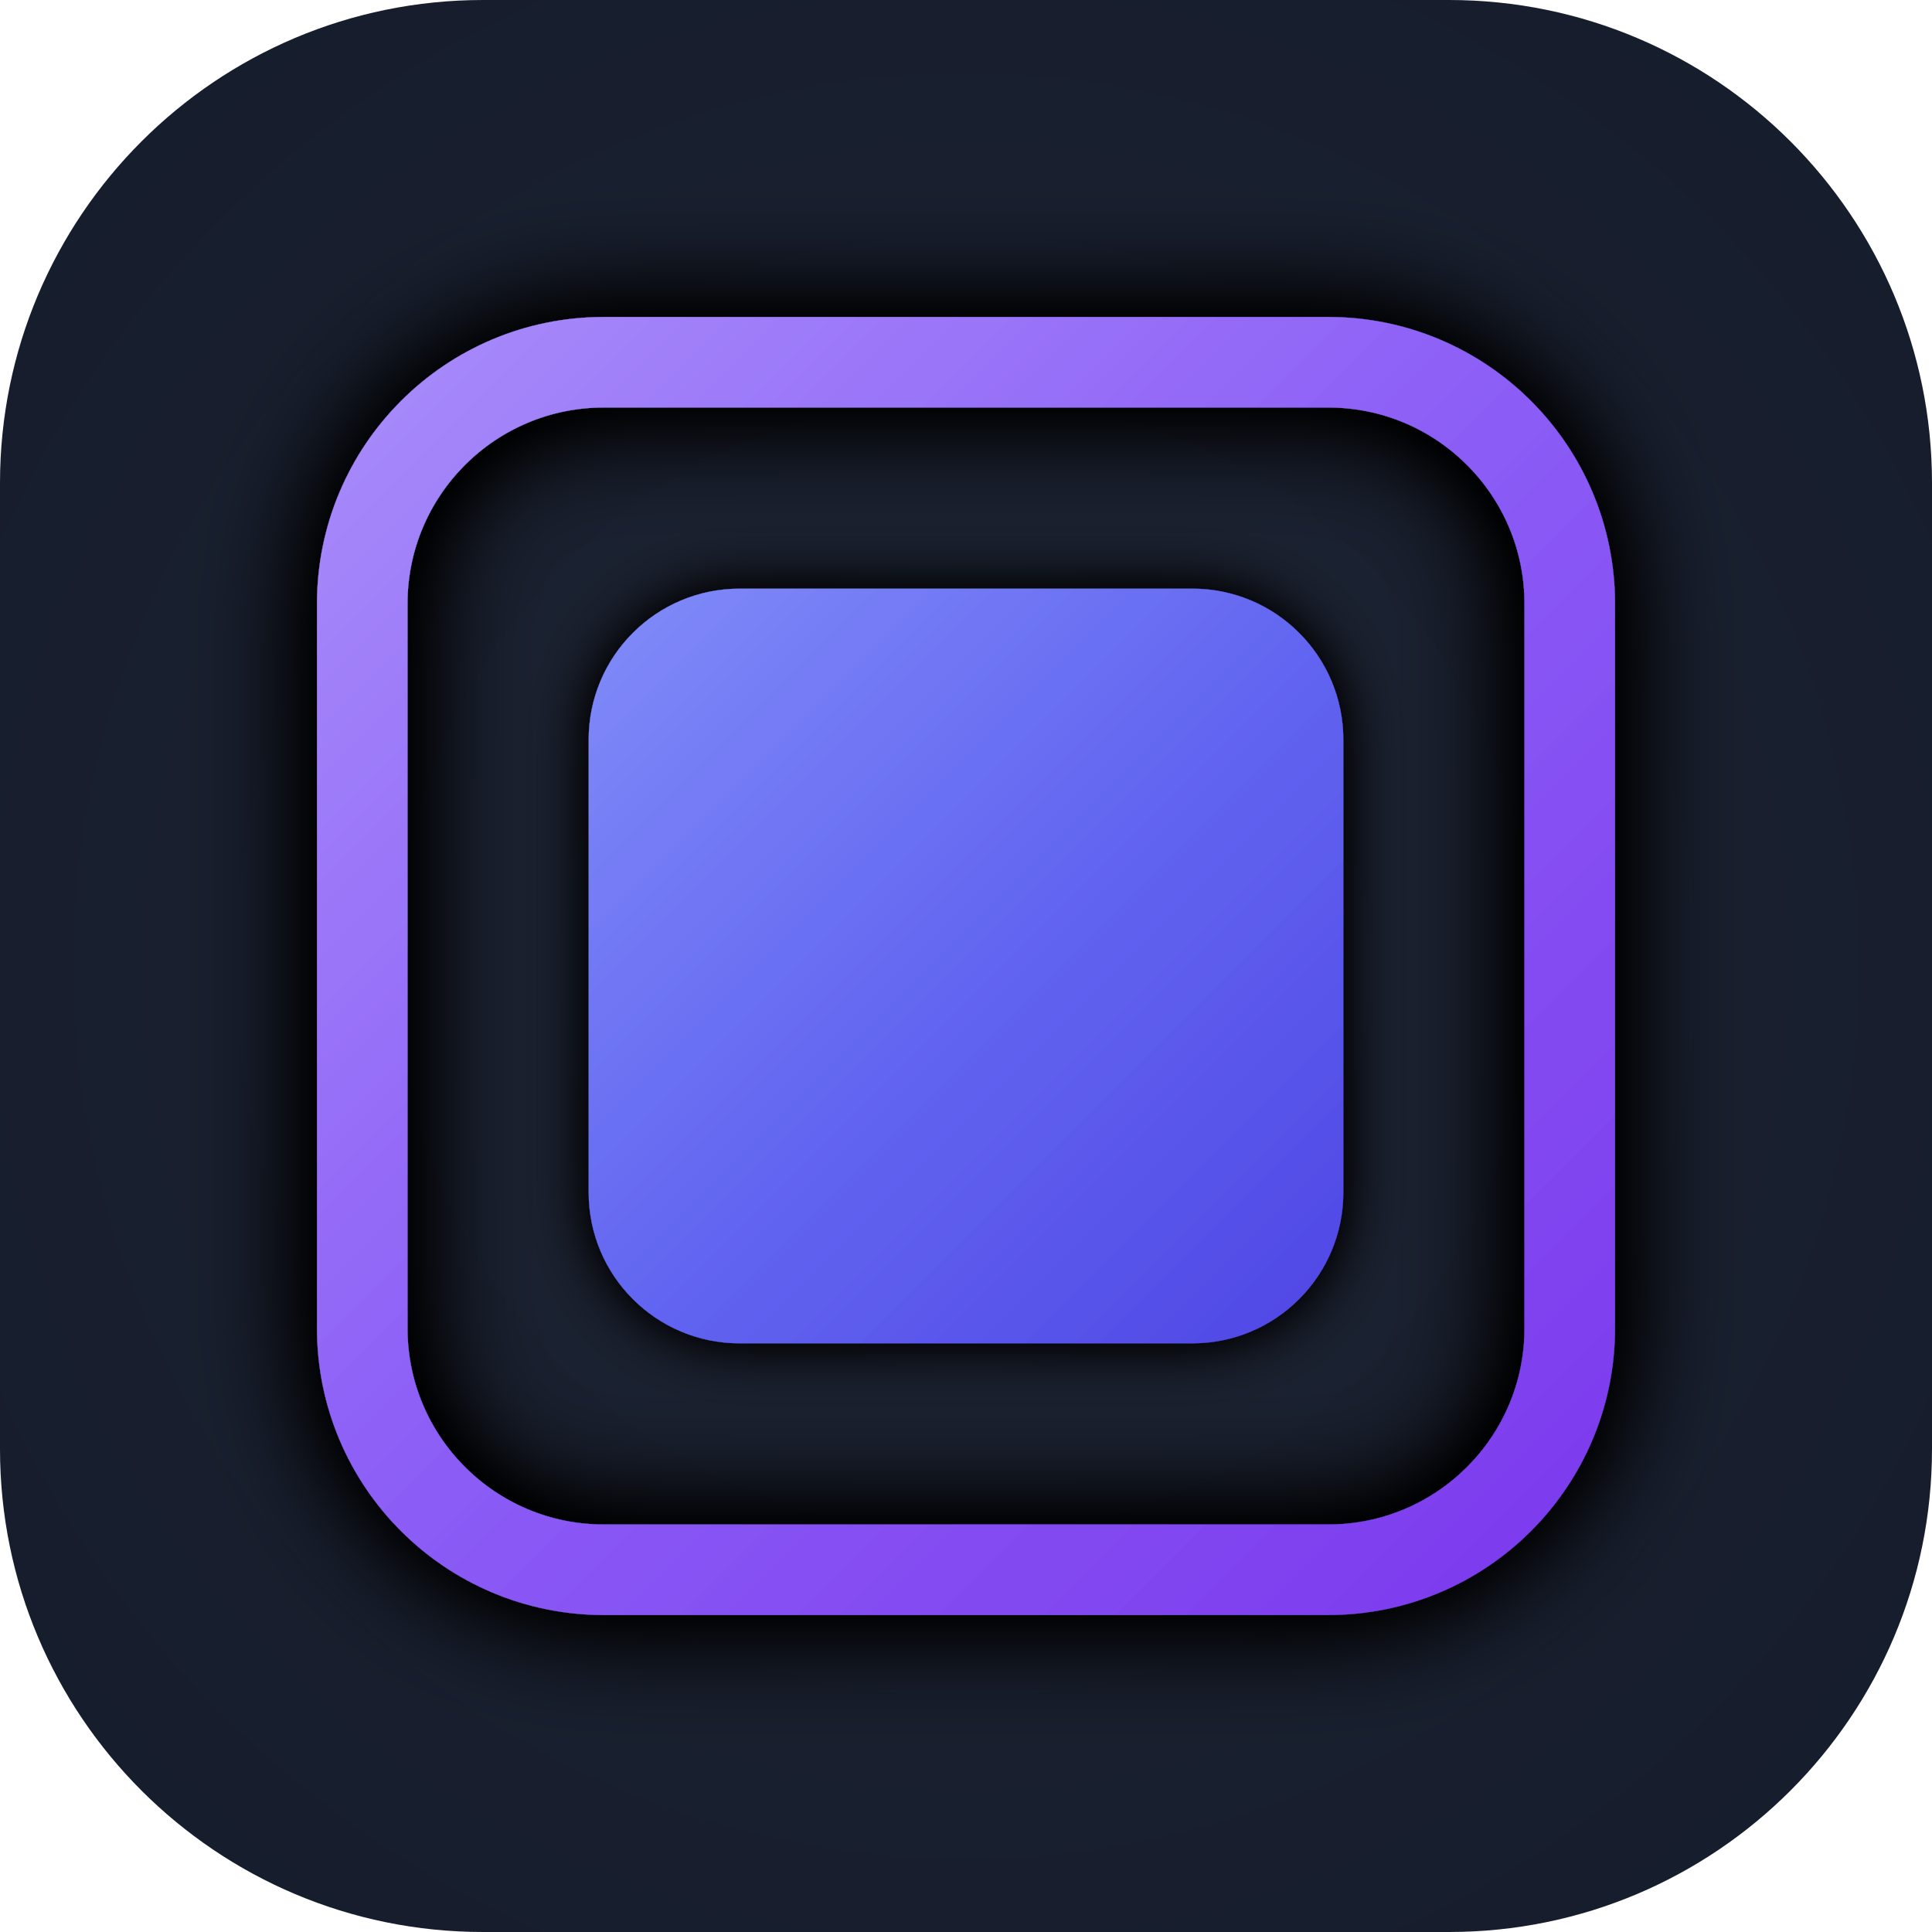
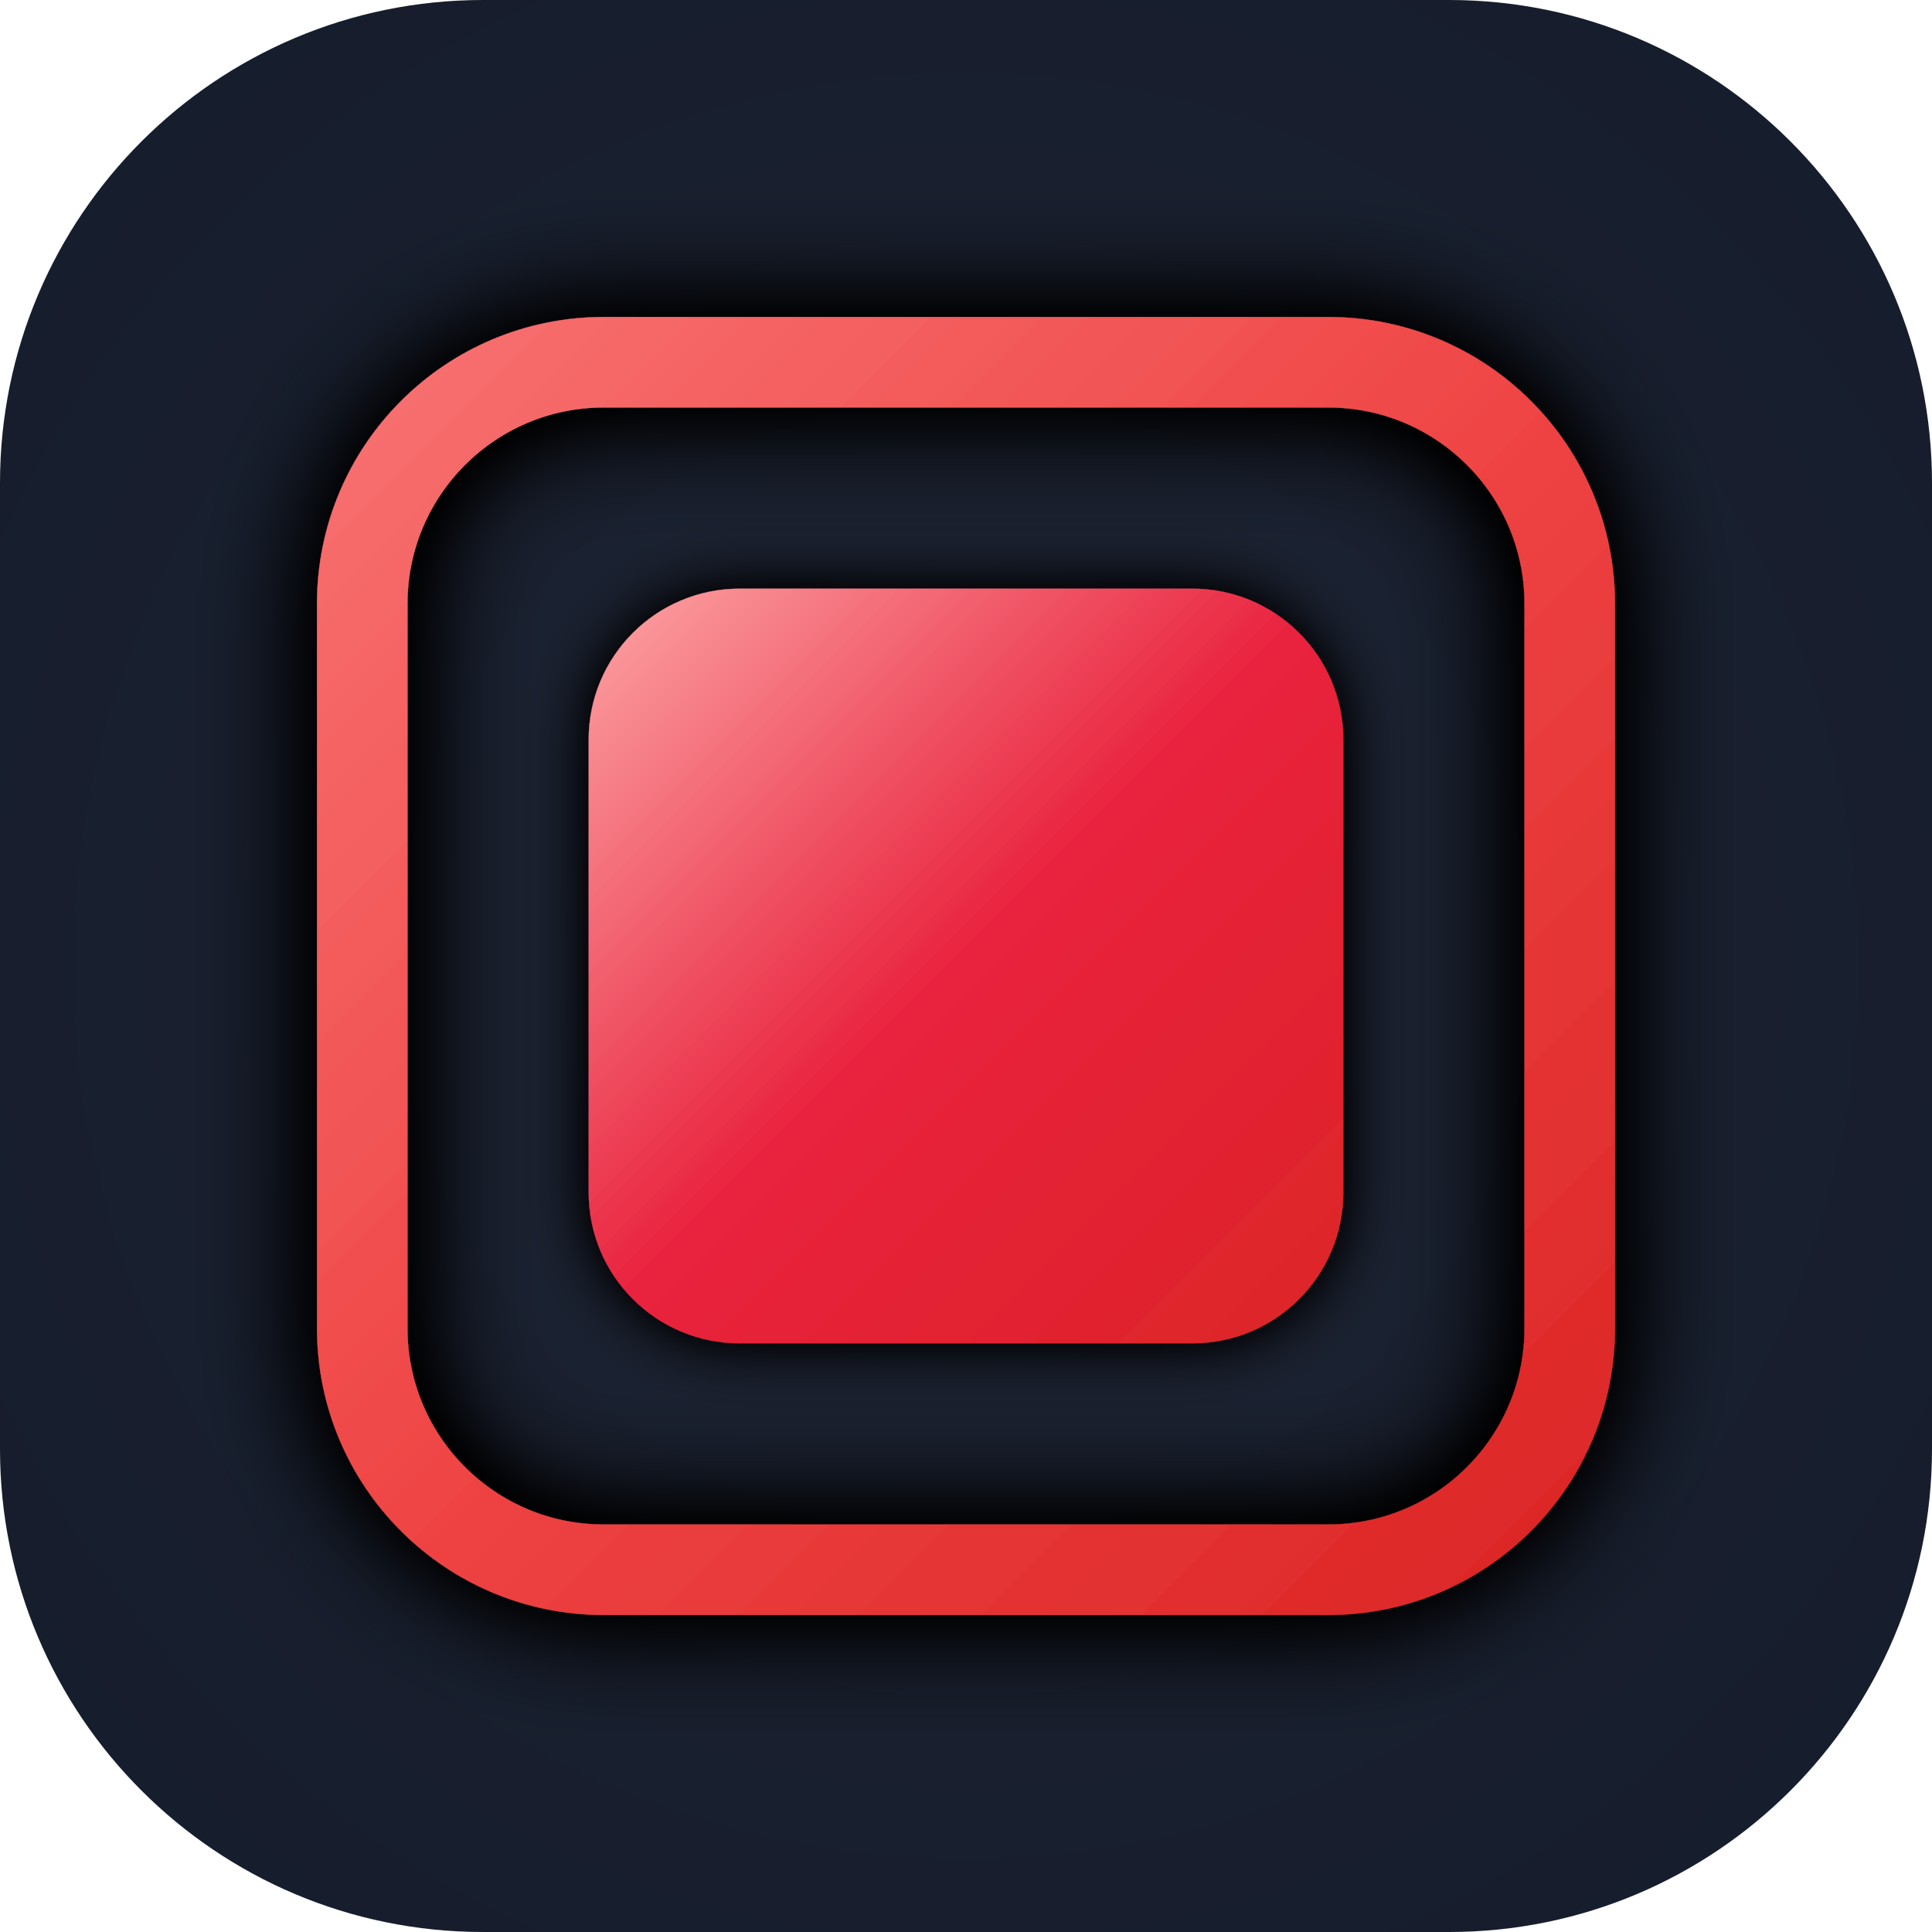
<svg xmlns="http://www.w3.org/2000/svg" width="512" height="512" viewBox="0 0 512 512" fill="none">
  <defs>
    <filter id="outerGlow" x="-50%" y="-50%" width="200%" height="200%">
      <feGaussianBlur in="SourceAlpha" stdDeviation="15" />
      <feOffset dx="0" dy="0" />
      <feComposite in2="SourceGraphic" operator="out" />
      <feComponentTransfer>
        <feFuncA type="linear" slope="2" />
      </feComponentTransfer>
      <feBlend in2="SourceGraphic" mode="screen" />
    </filter>
    <filter id="innerGlow" x="-50%" y="-50%" width="200%" height="200%">
      <feGaussianBlur in="SourceAlpha" stdDeviation="8" />
      <feOffset dx="0" dy="0" />
      <feComposite in2="SourceGraphic" operator="out" />
      <feComponentTransfer>
        <feFuncA type="linear" slope="1.5" />
      </feComponentTransfer>
      <feBlend in2="SourceGraphic" mode="screen" />
    </filter>
    <radialGradient id="bgGradient" cx="50%" cy="50%" r="100%">
      <stop offset="0%" stop-color="#1E2433" />
      <stop offset="100%" stop-color="#111827" />
    </radialGradient>
    <linearGradient id="innerSquareGradient" x1="0%" y1="0%" x2="100%" y2="100%">
-       <stop offset="0%" stop-color="#818CF8" />
-       <stop offset="50%" stop-color="#6366F1" />
-       <stop offset="100%" stop-color="#4F46E5" />
+       <stop offset="0%" stop-color="#FCA5A5" />
+       <stop offset="50%" stop-color="#E9213D" />
+       <stop offset="100%" stop-color="#DC2626" />
    </linearGradient>
    <linearGradient id="outerSquareGradient" x1="0%" y1="0%" x2="100%" y2="100%">
-       <stop offset="0%" stop-color="#A78BFA" />
-       <stop offset="50%" stop-color="#8B5CF6" />
-       <stop offset="100%" stop-color="#7C3AED" />
+       <stop offset="0%" stop-color="#F87171" />
+       <stop offset="50%" stop-color="#EF4444" />
+       <stop offset="100%" stop-color="#DC2626" />
    </linearGradient>
  </defs>
  <rect width="512" height="512" rx="128" fill="url(#bgGradient)" />
  <rect x="96" y="96" width="320" height="320" rx="64" stroke="url(#outerSquareGradient)" stroke-width="24" fill="transparent" filter="url(#outerGlow)" />
  <rect x="156" y="156" width="200" height="200" rx="40" fill="url(#innerSquareGradient)" filter="url(#innerGlow)" />
</svg>
